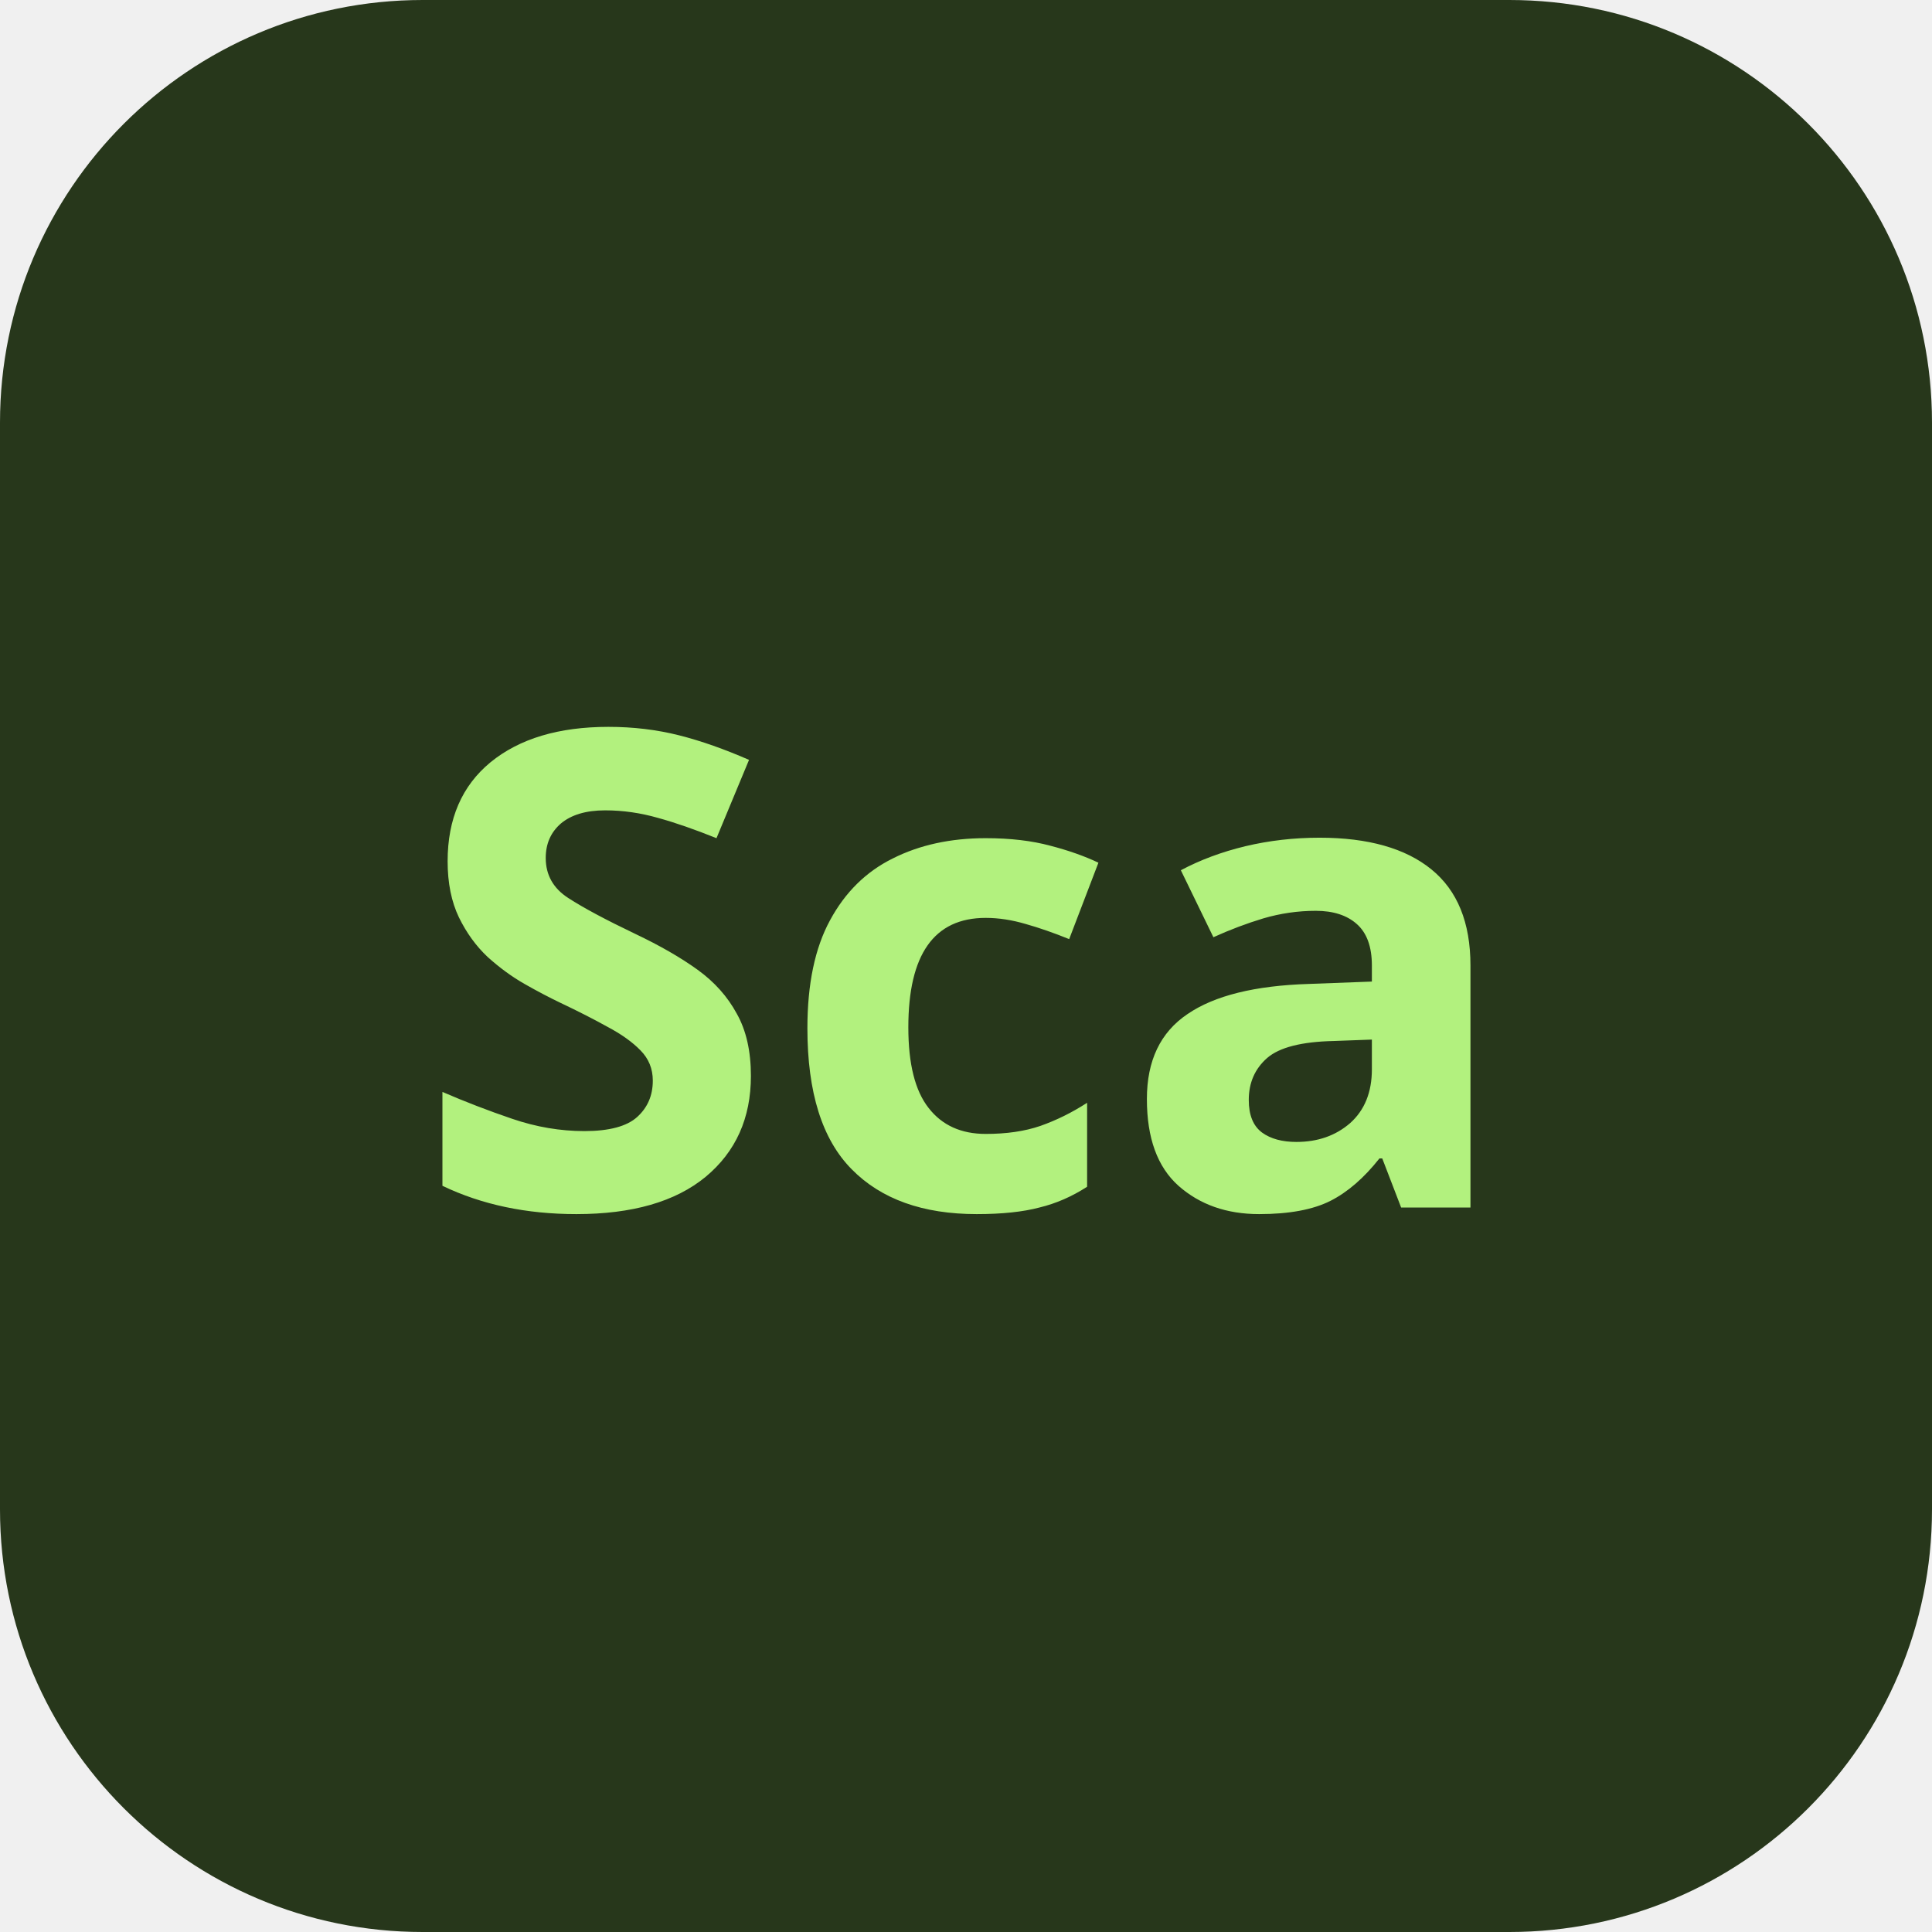
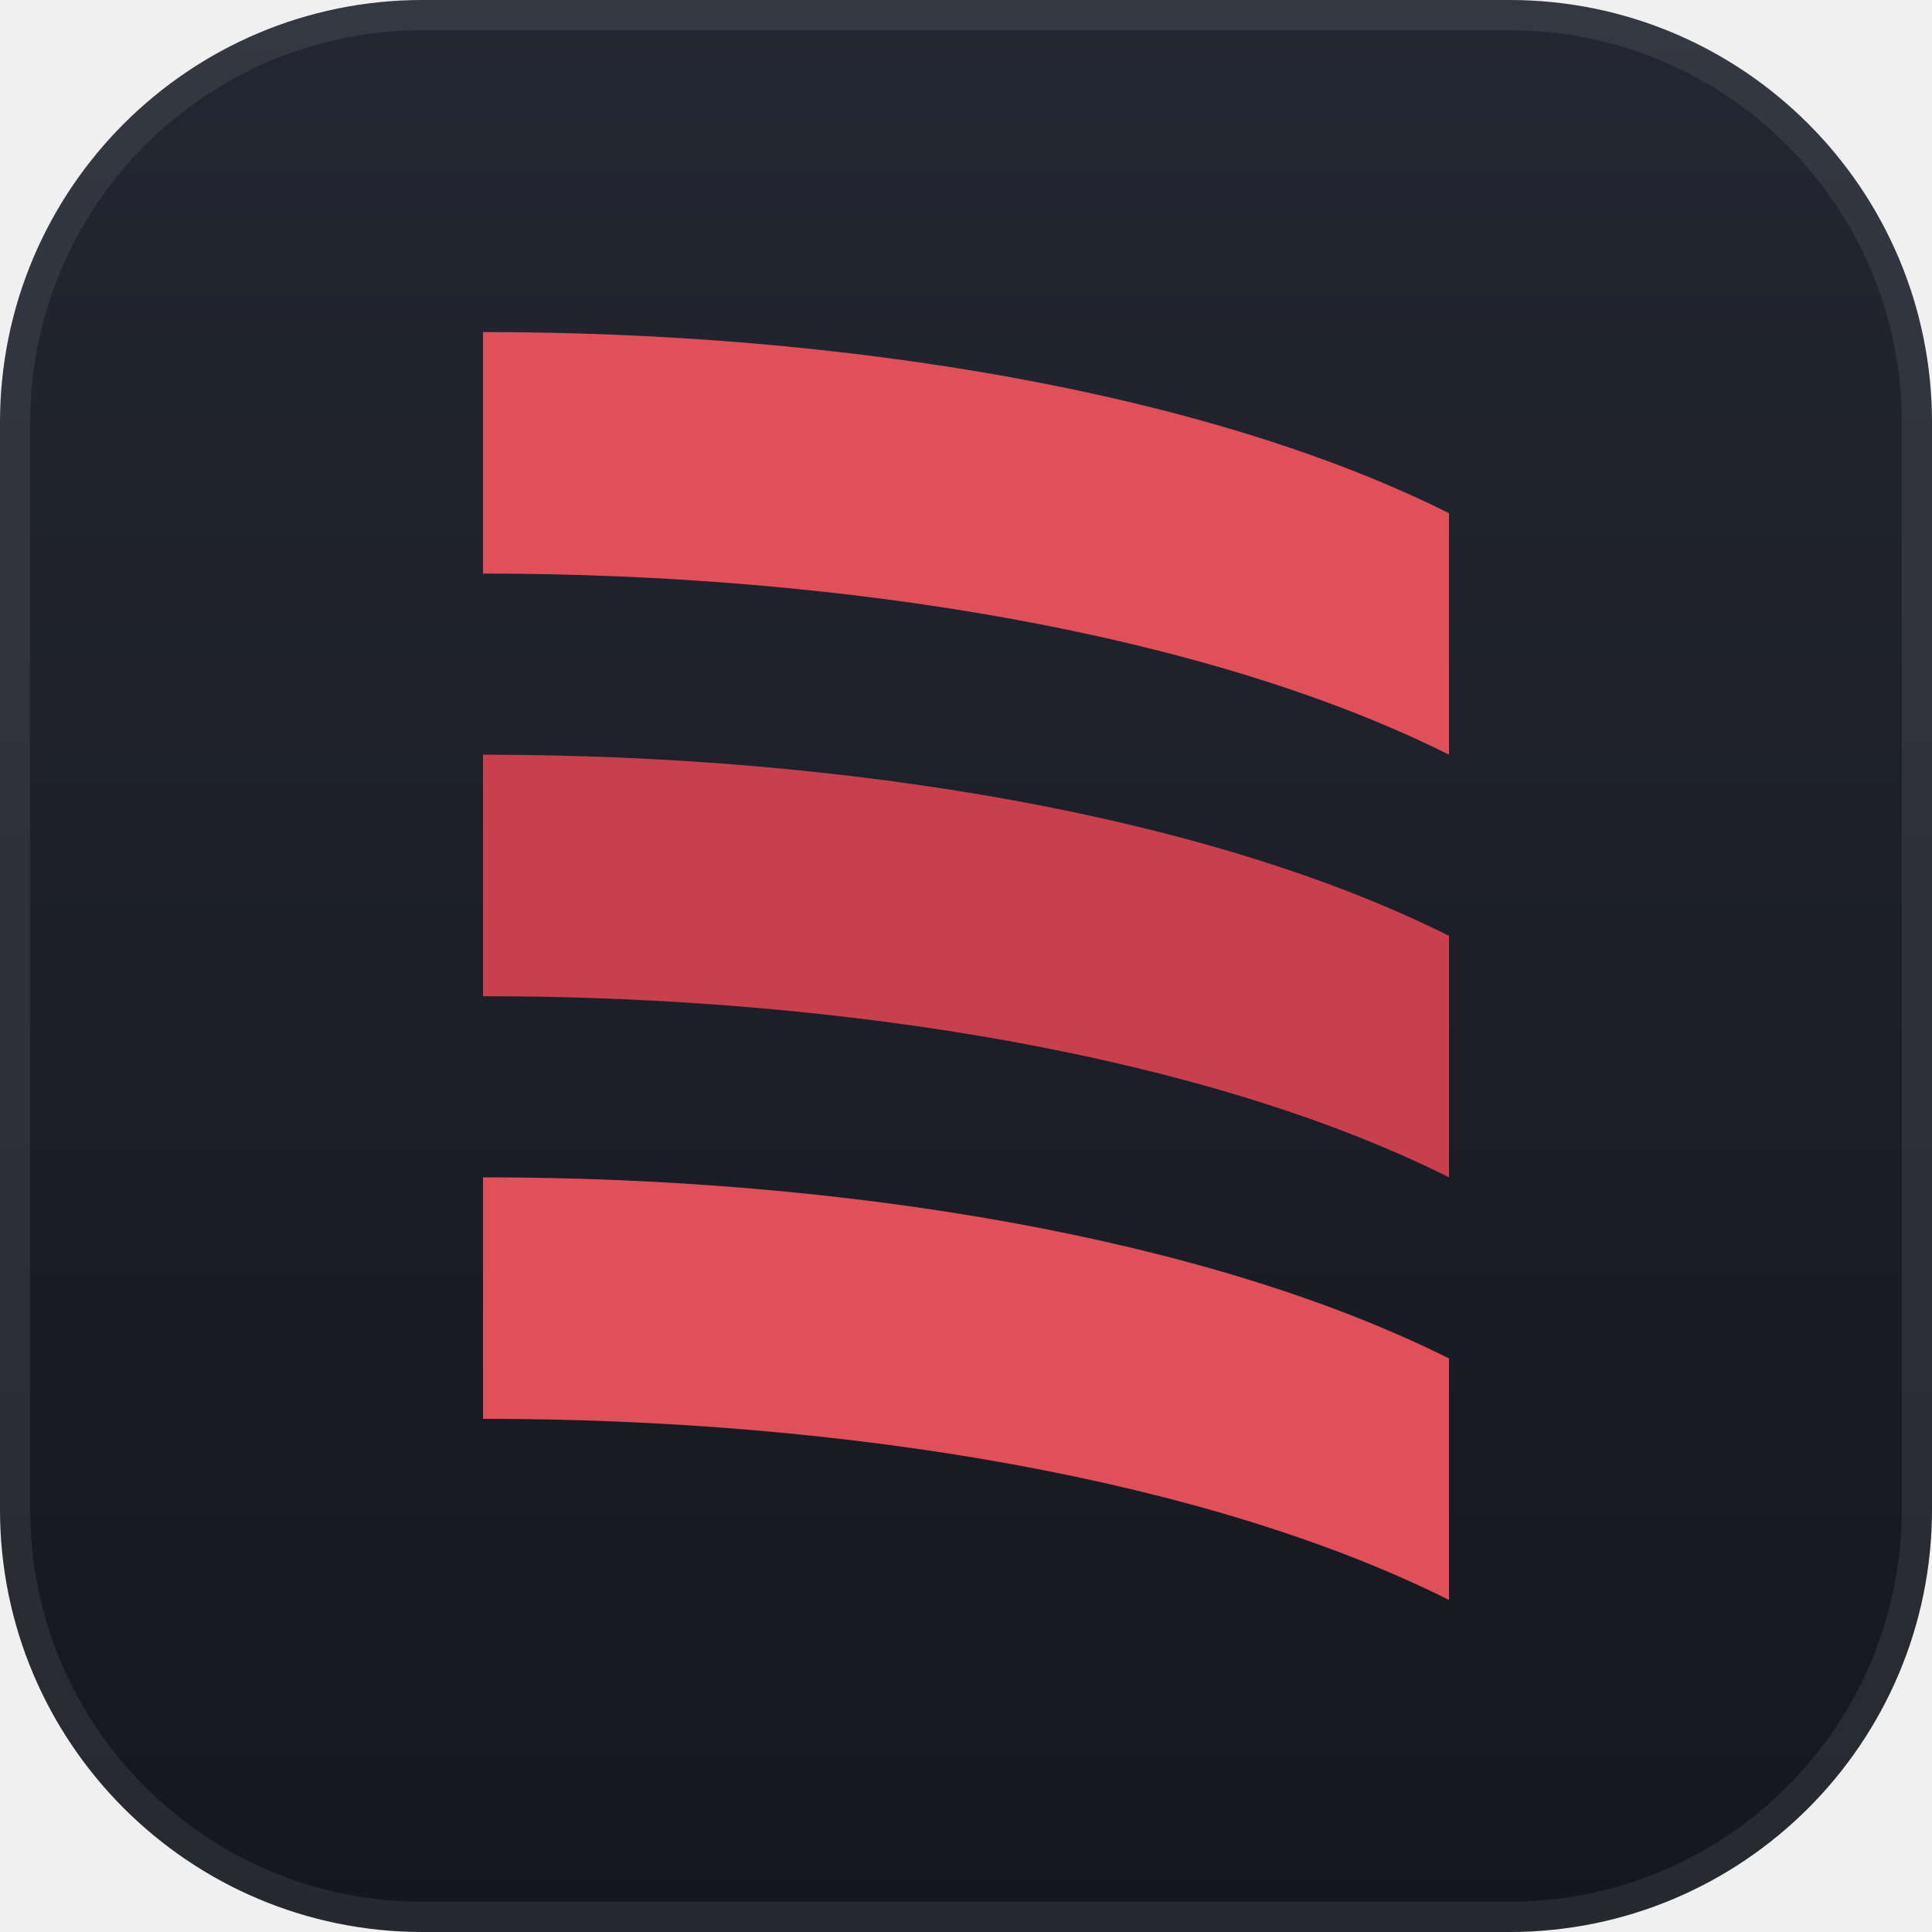
<svg xmlns="http://www.w3.org/2000/svg" viewBox="0 0 64 64">
-   <rect width="64" height="64" rx="14" fill="hsl(93 35% 16%)" />
-   <text x="32" y="40" font-family="sans-serif" font-size="22" font-weight="700" text-anchor="middle" fill="hsl(93 80% 72%)">Sca</text>
+   <defs>
+     <linearGradient id="bg" x1="0" y1="0" x2="0" y2="1">
+       <stop offset="0" stop-color="#232733" />
+       <stop offset="1" stop-color="#15171d" />
+     </linearGradient>
+   </defs>
+   <rect width="64" height="64" rx="14" fill="url(#bg)" />
+   <rect x=".5" y=".5" width="63" height="63" rx="13.5" fill="none" stroke="#fff" stroke-opacity=".08" />
+   <g fill="#e0505a">
+     <path d="M16 11C28 11 40 13 48 17V25C40 21 28 19 16 19Z" />
+     <path d="M16 25C28 25 40 27 48 31V39C40 35 28 33 16 33Z" fill="#c8404e" />
+     <path d="M16 39C28 39 40 41 48 45V53C40 49 28 47 16 47Z" fill="#e0505a" />
+   </g>
</svg>
